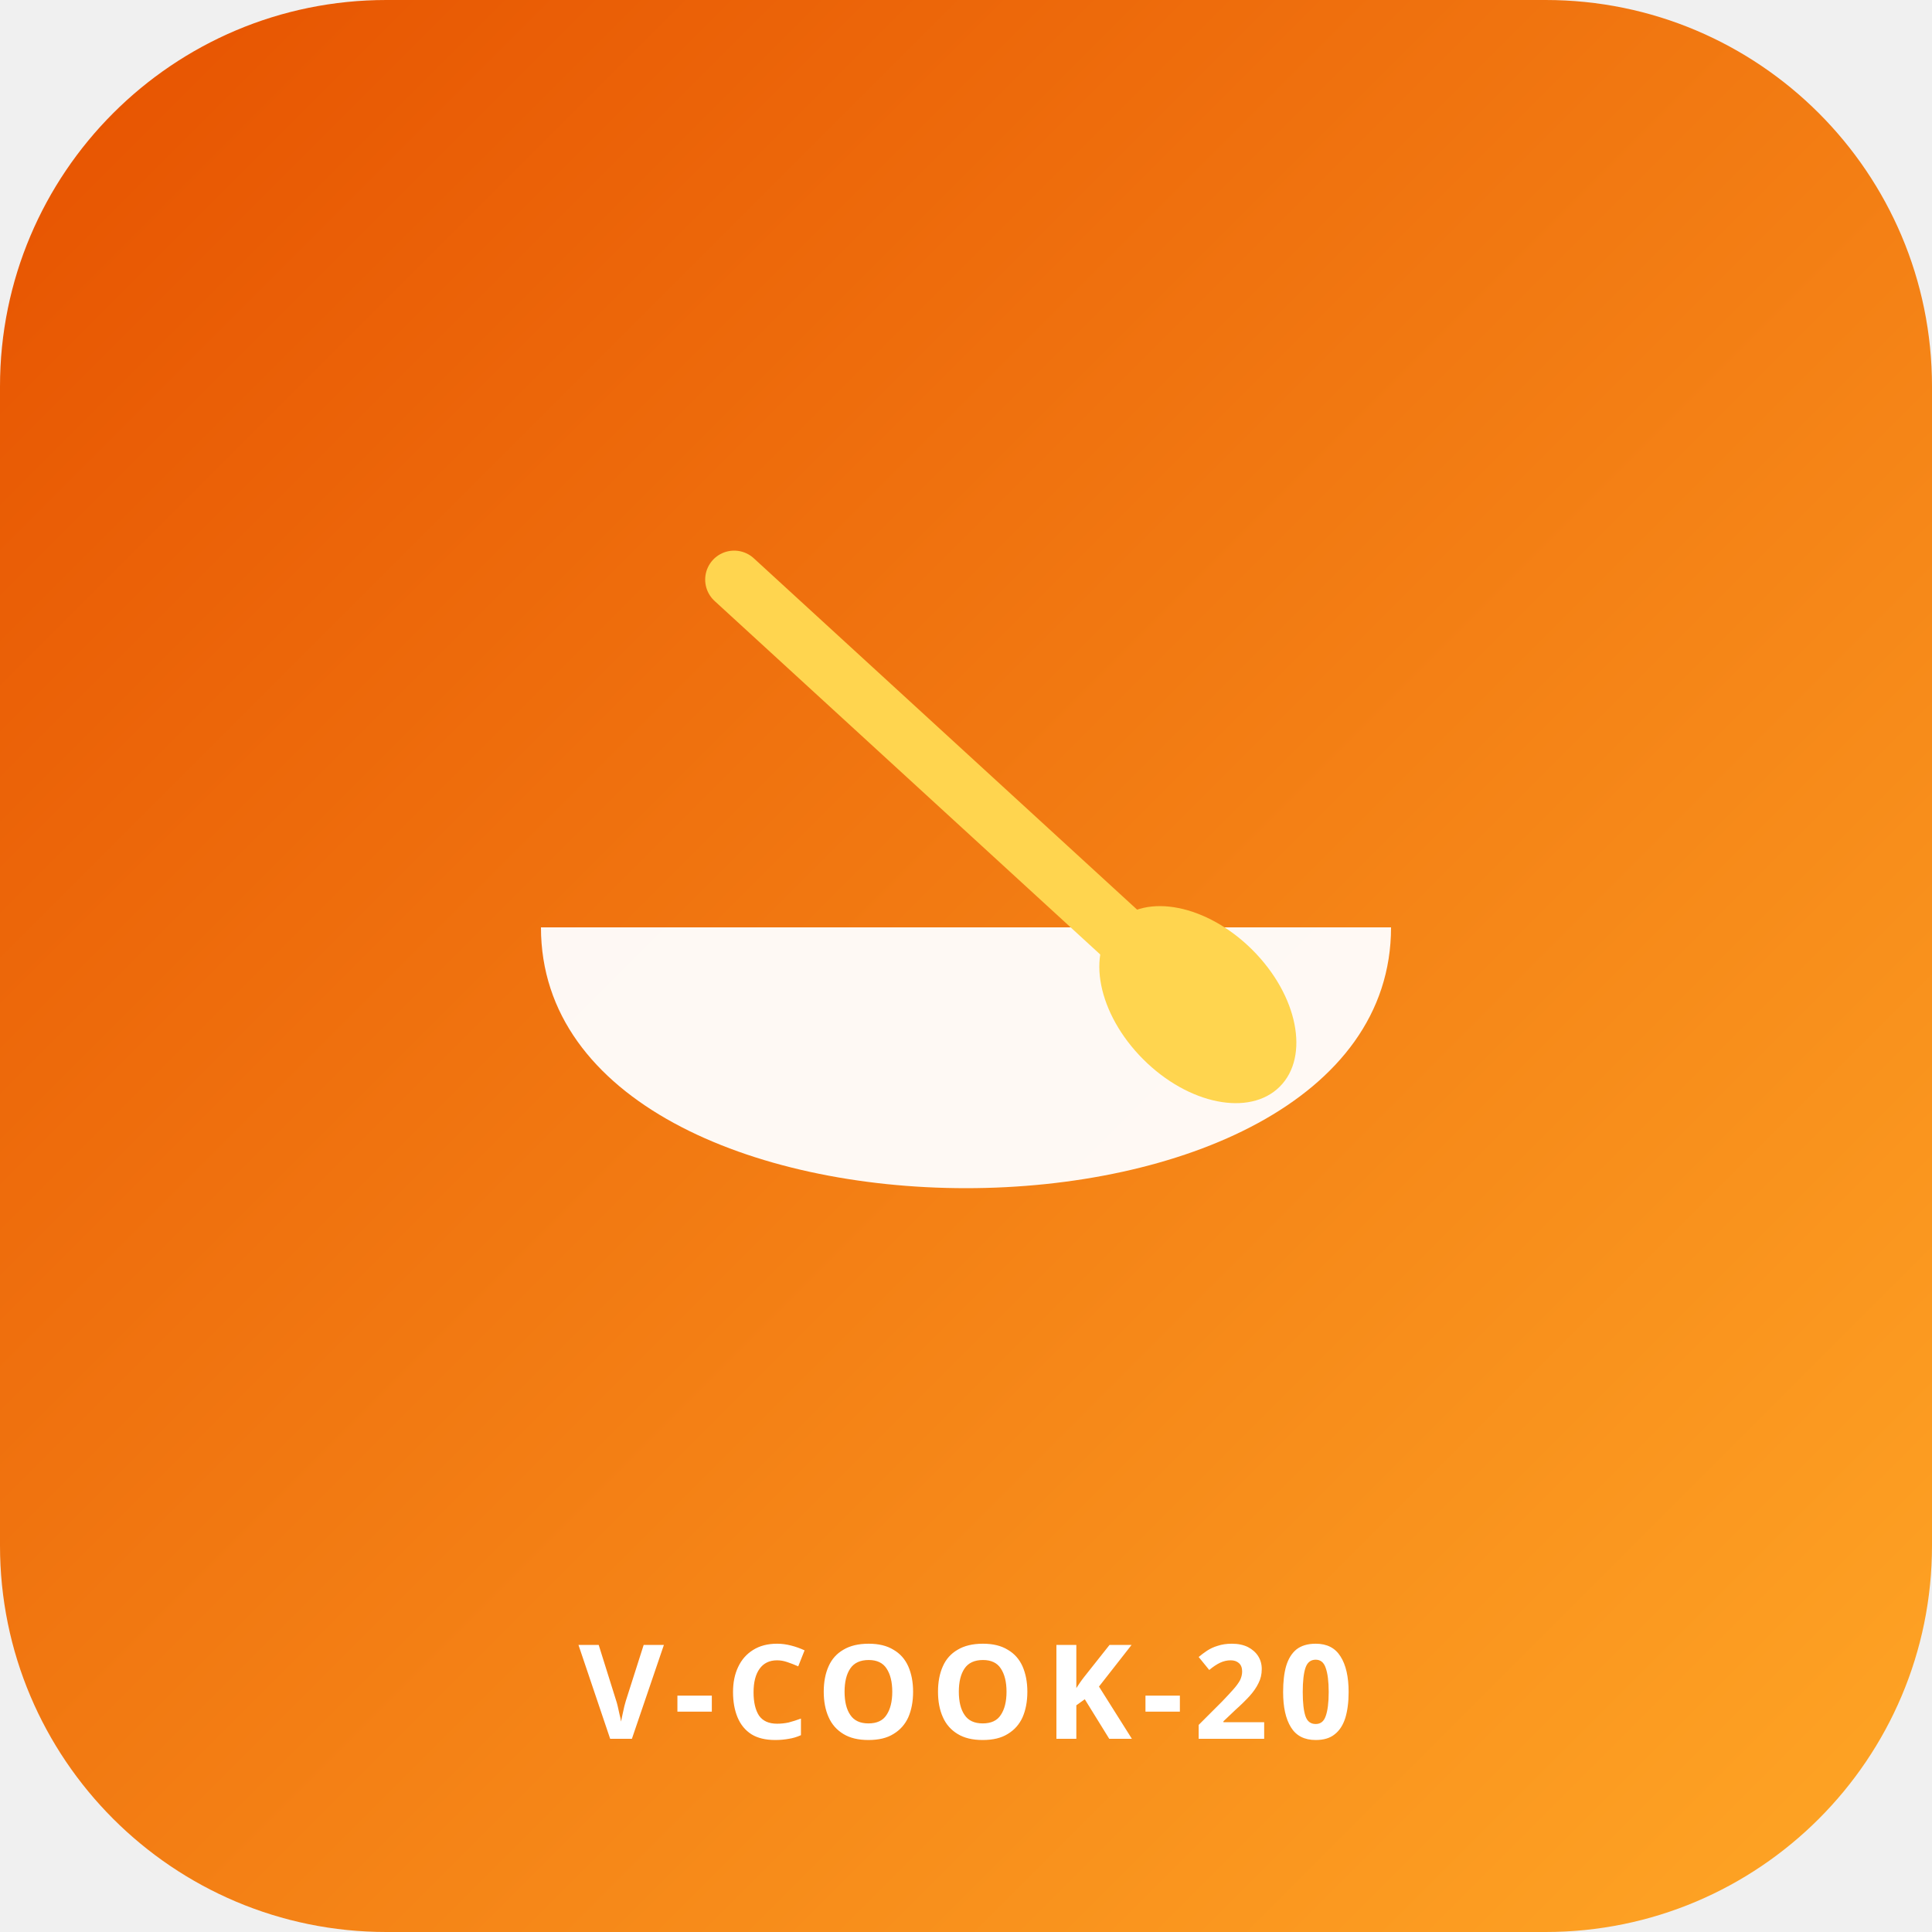
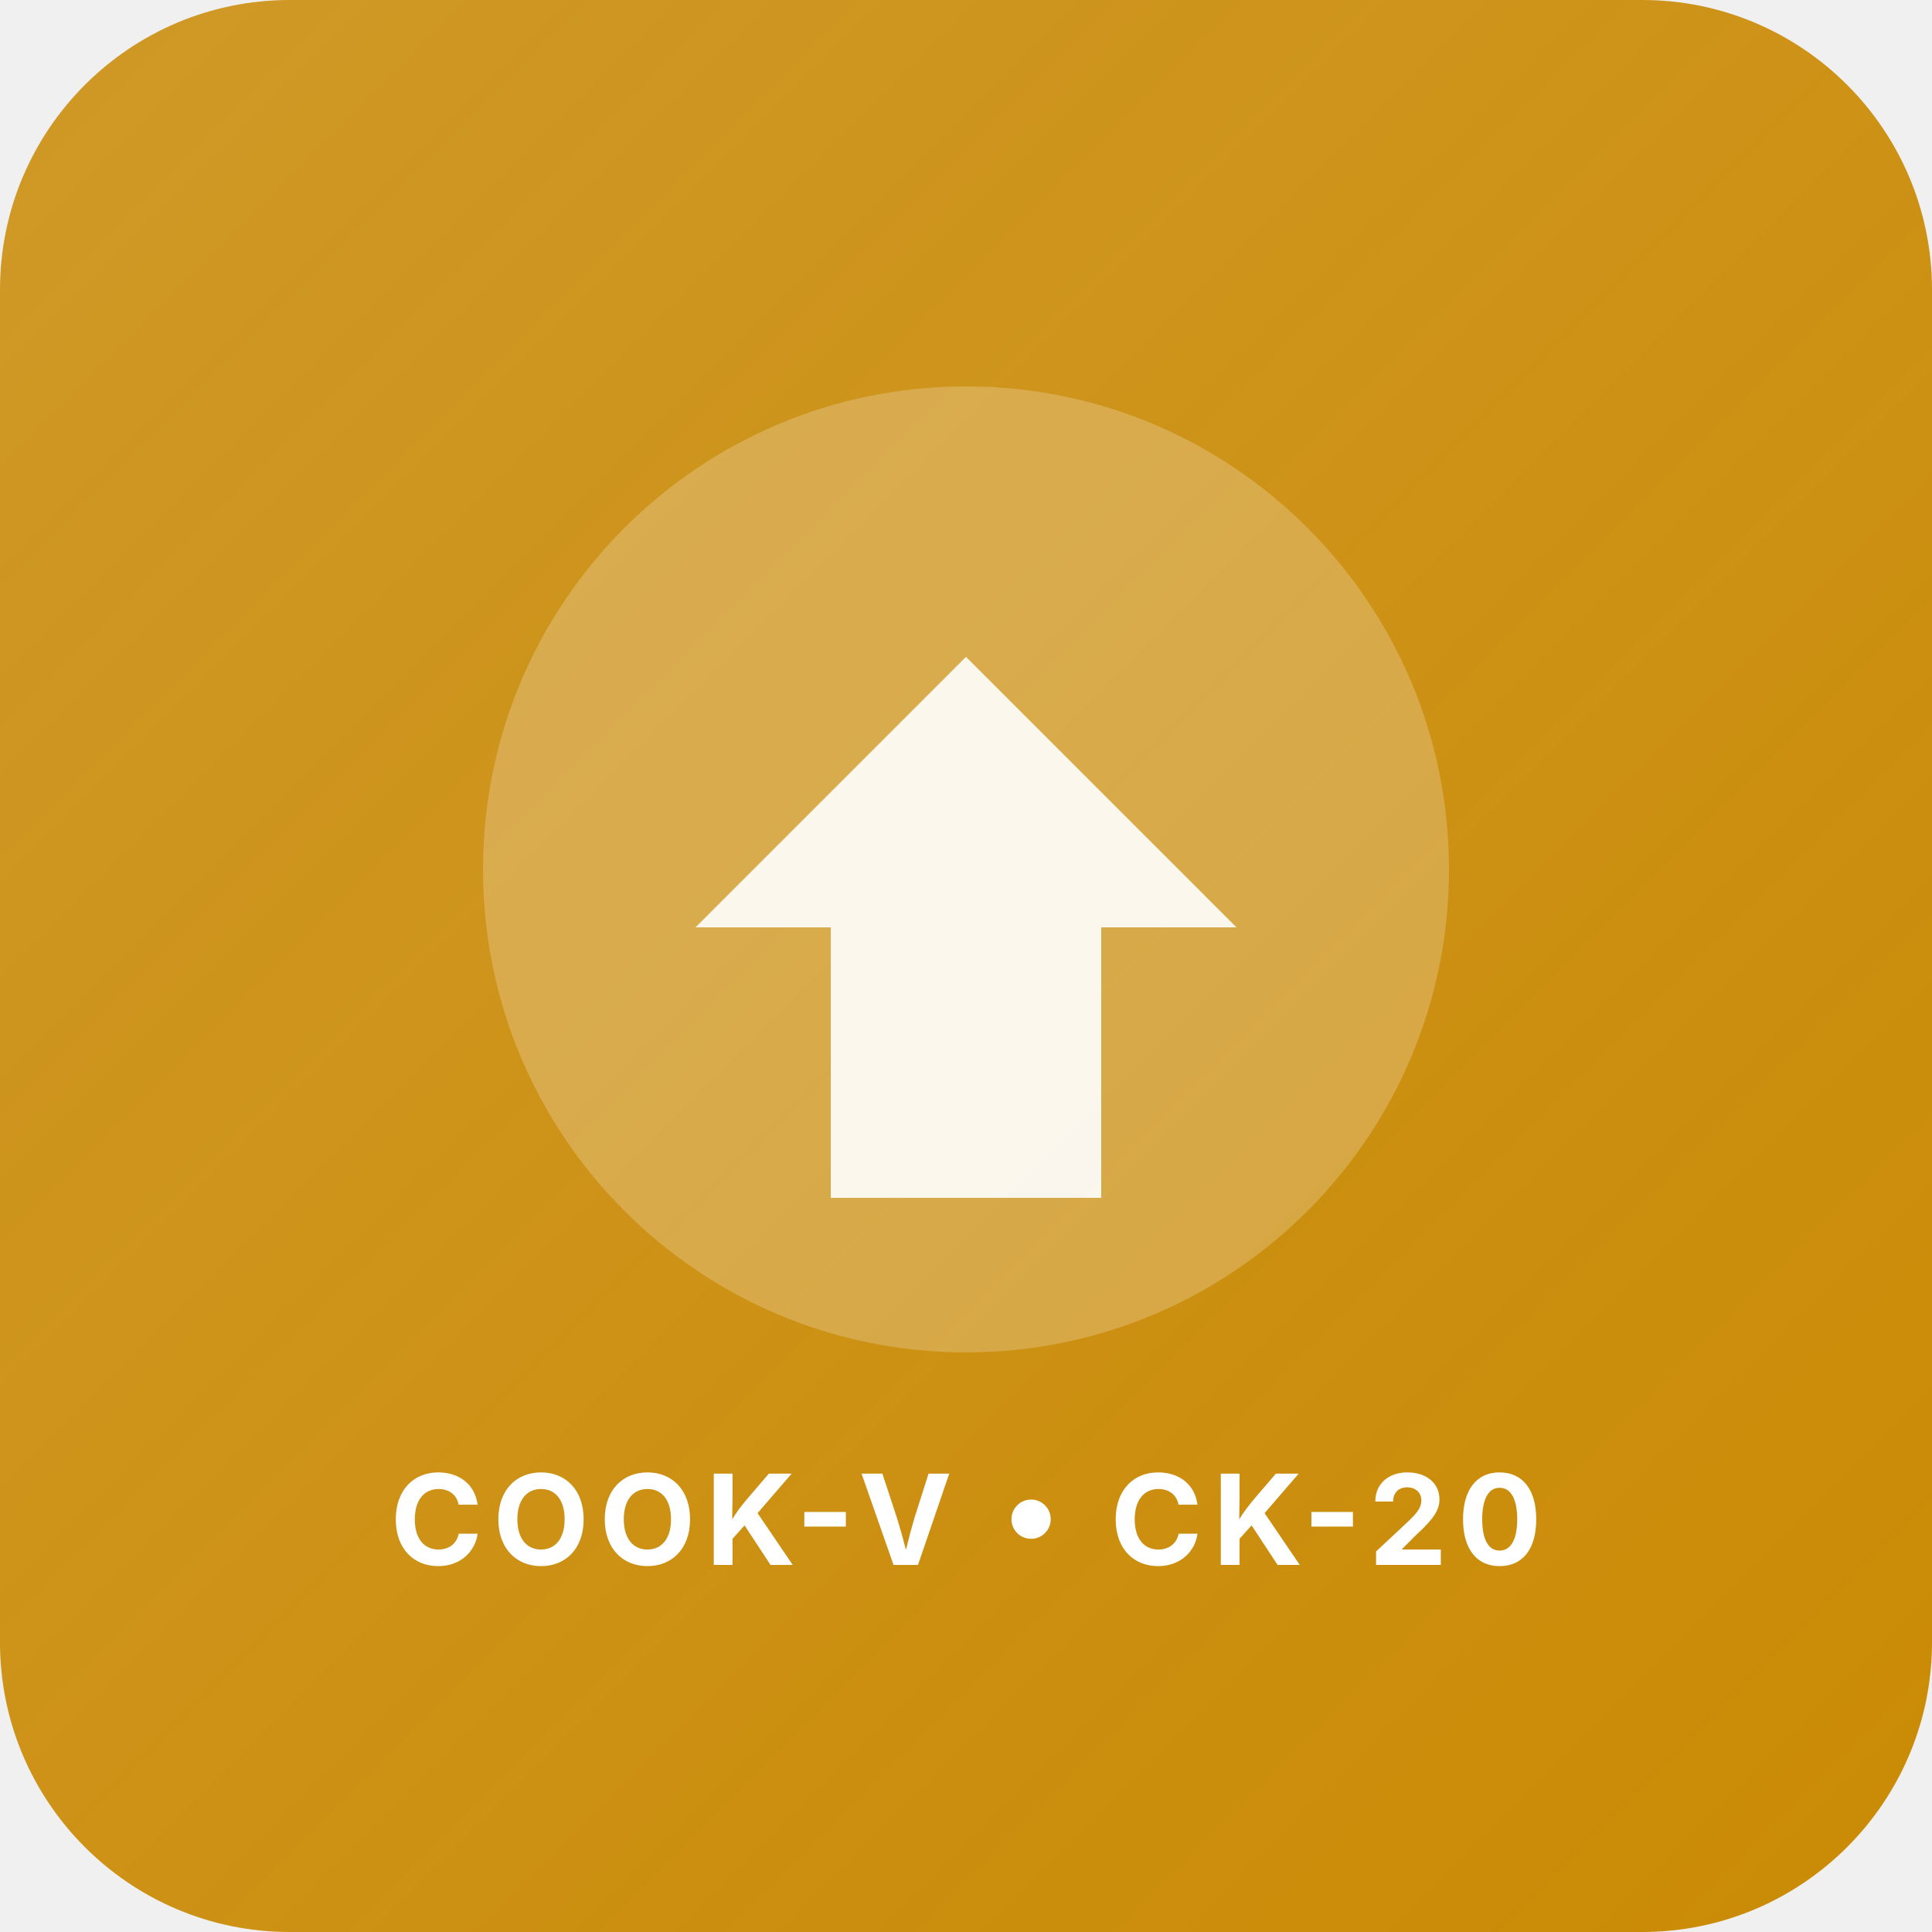
- <svg xmlns="http://www.w3.org/2000/svg" viewBox="0 0 100 100" width="100%" height="100%">
+ <svg xmlns="http://www.w3.org/2000/svg" viewBox="0 0 200 200" width="100%" height="100%">
  <defs>
-     <linearGradient id="grad_vc_19" x1="0%" y1="0%" x2="100%" y2="100%">
-       <stop offset="0%" stop-color="#E65100" />
-       <stop offset="100%" stop-color="#FFA726" />
+     <linearGradient id="grad_verb_cook_020" x1="0%" y1="0%" x2="100%" y2="100%">
+       <stop offset="0%" stop-color="#ca8a04" stop-opacity="0.85" />
+       <stop offset="100%" stop-color="#ca8a04" stop-opacity="1.0" />
    </linearGradient>
  </defs>
-   <rect width="100" height="100" rx="20" fill="url(#grad_vc_19)" />
-   <path d="M 28 48 C 28 66, 72 66, 72 48 Z" fill="#FFFFFF" opacity="0.95" />
-   <line x1="38" y1="30" x2="62" y2="52" stroke="#FFD54F" stroke-width="3" stroke-linecap="round" />
-   <ellipse cx="62" cy="52" rx="6" ry="4" transform="rotate(45 62 52)" fill="#FFD54F" />
-   <text x="50" y="90" font-family="system-ui, sans-serif" font-size="6.8" font-weight="bold" fill="#FFFFFF" text-anchor="middle" letter-spacing="0.5">V-COOK-20</text>
+   <rect width="200" height="200" rx="30" fill="url(#grad_verb_cook_020)" />
+   <circle cx="100" cy="90" r="50" fill="#ffffff" fill-opacity="0.22" />
+   <path d="M72,96 L100,68 L128,96 L114,96 L114,124 L86,124 L86,96 Z" fill="#ffffff" fill-opacity="0.9" />
+   <text x="100" y="162" font-family="system-ui, -apple-system, sans-serif" font-size="13" font-weight="700" fill="#ffffff" text-anchor="middle" letter-spacing="1">COOK-V • CK-20</text>
</svg>
